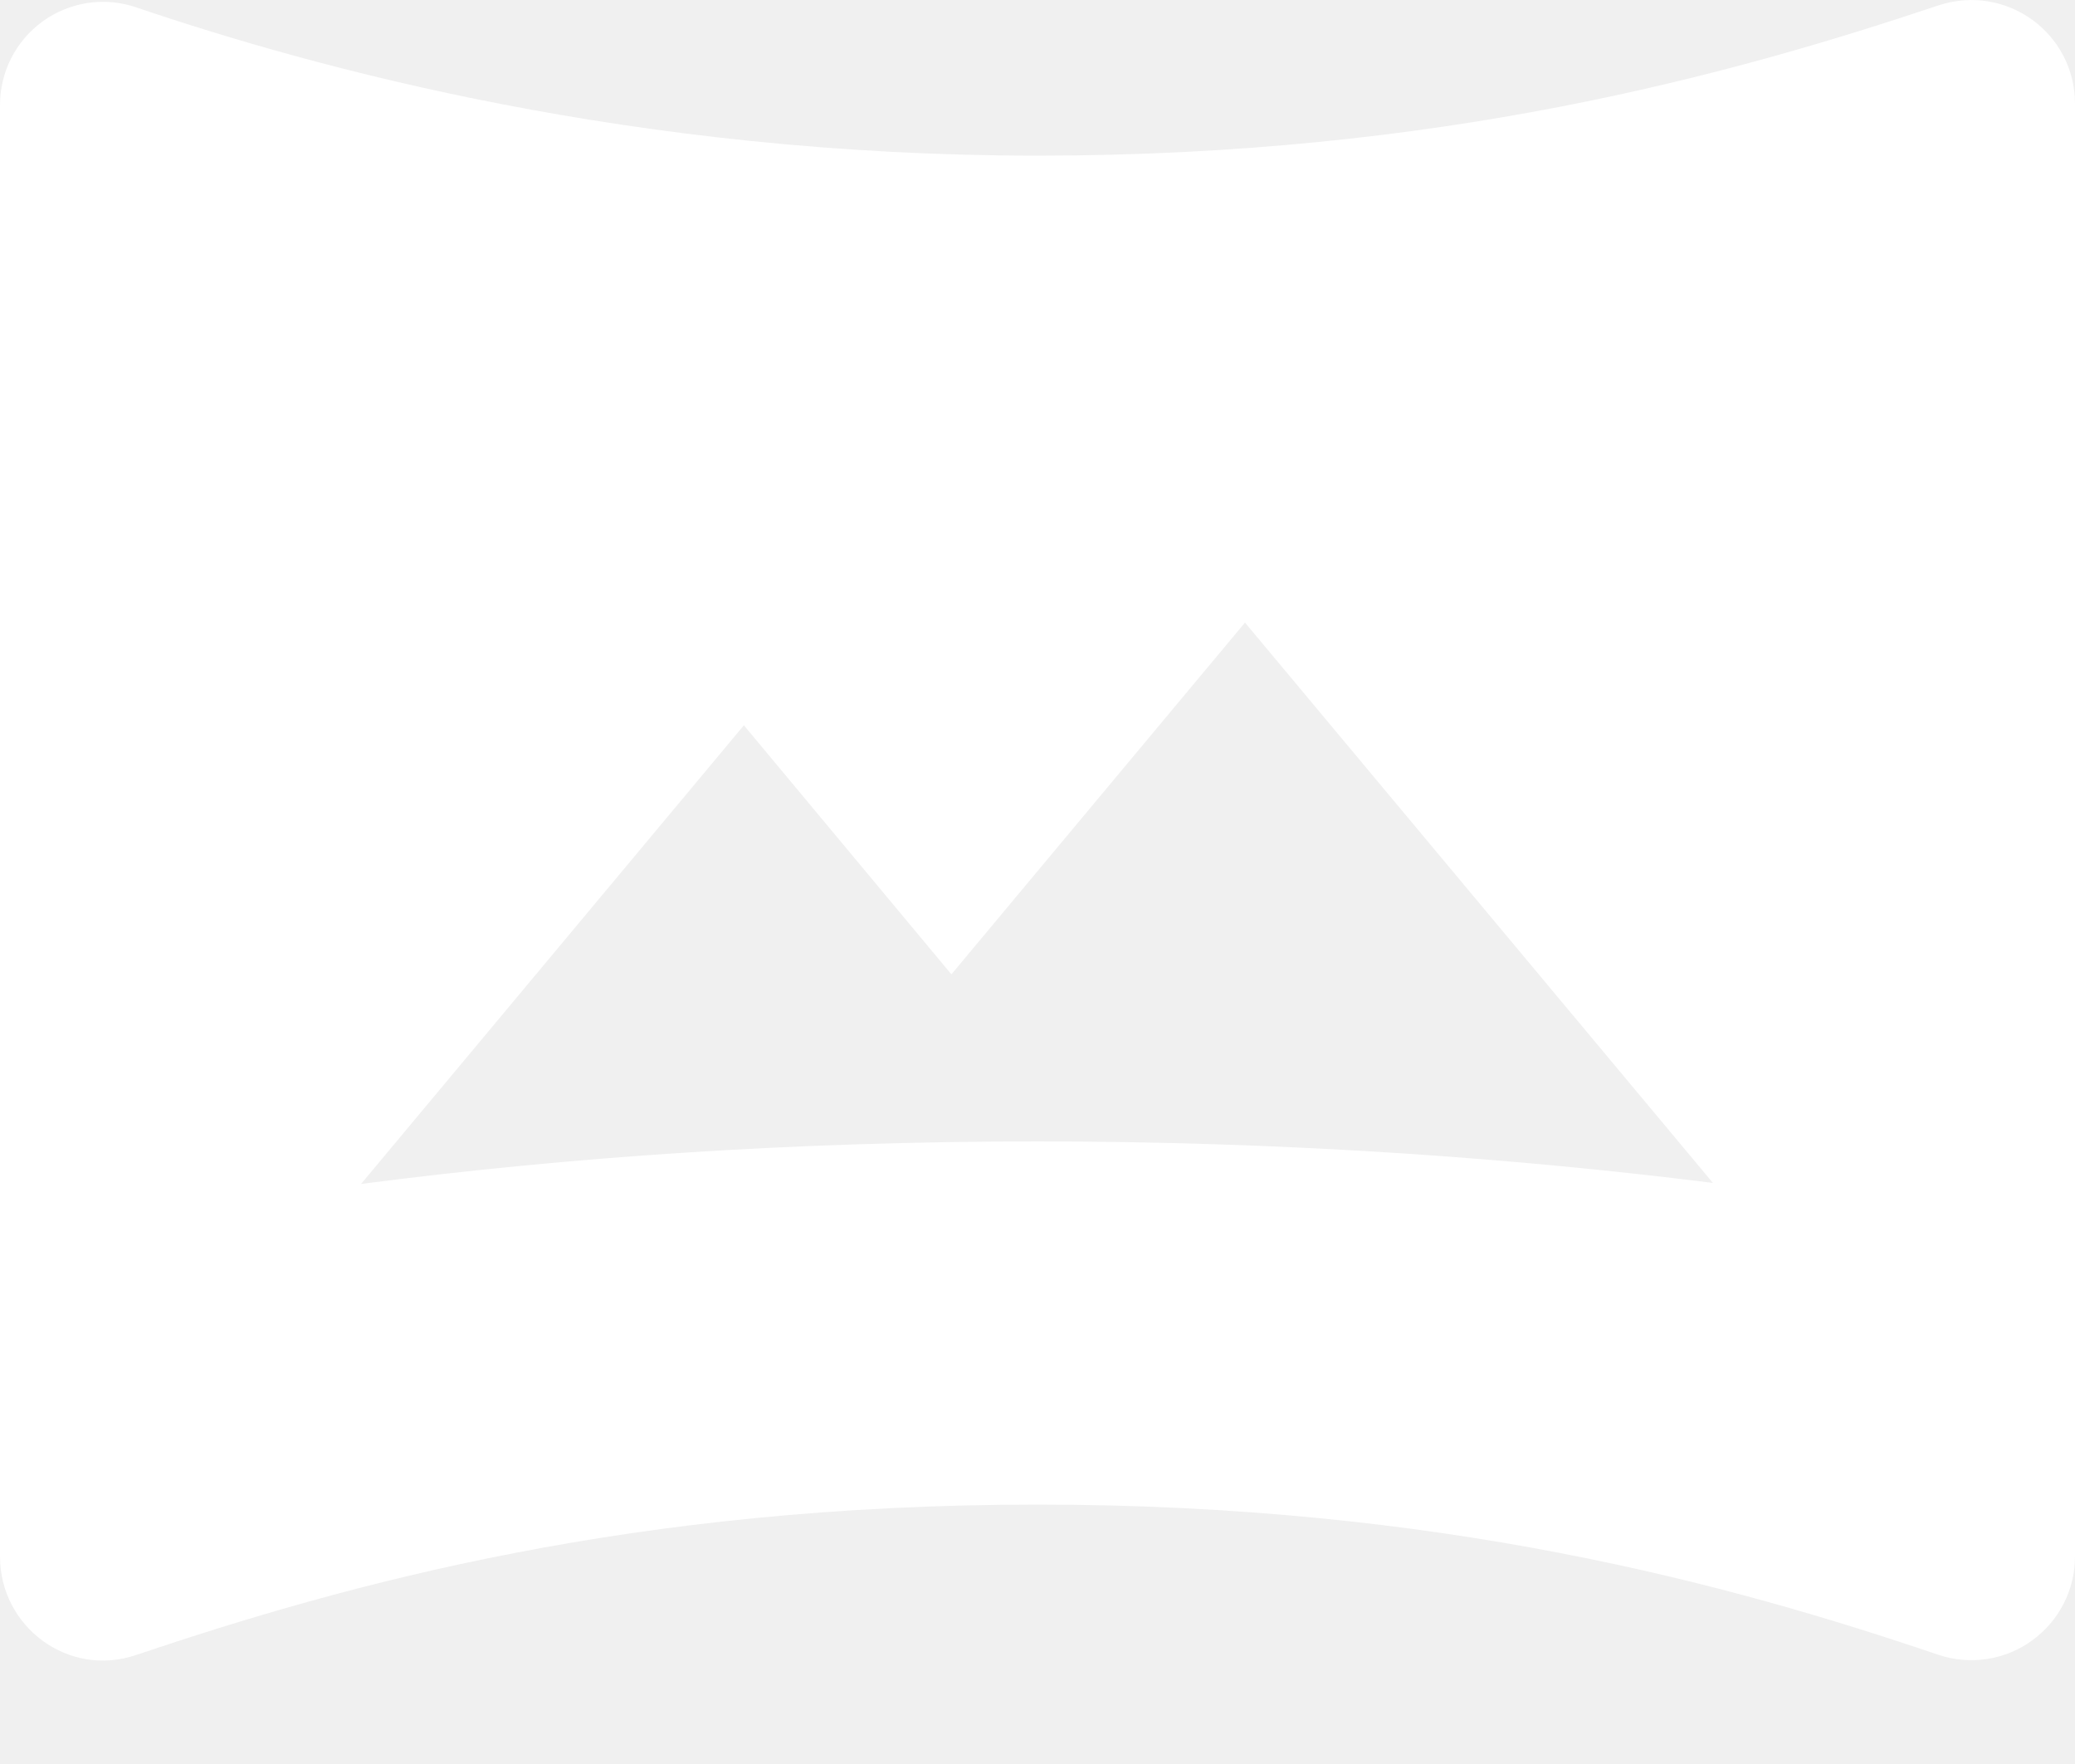
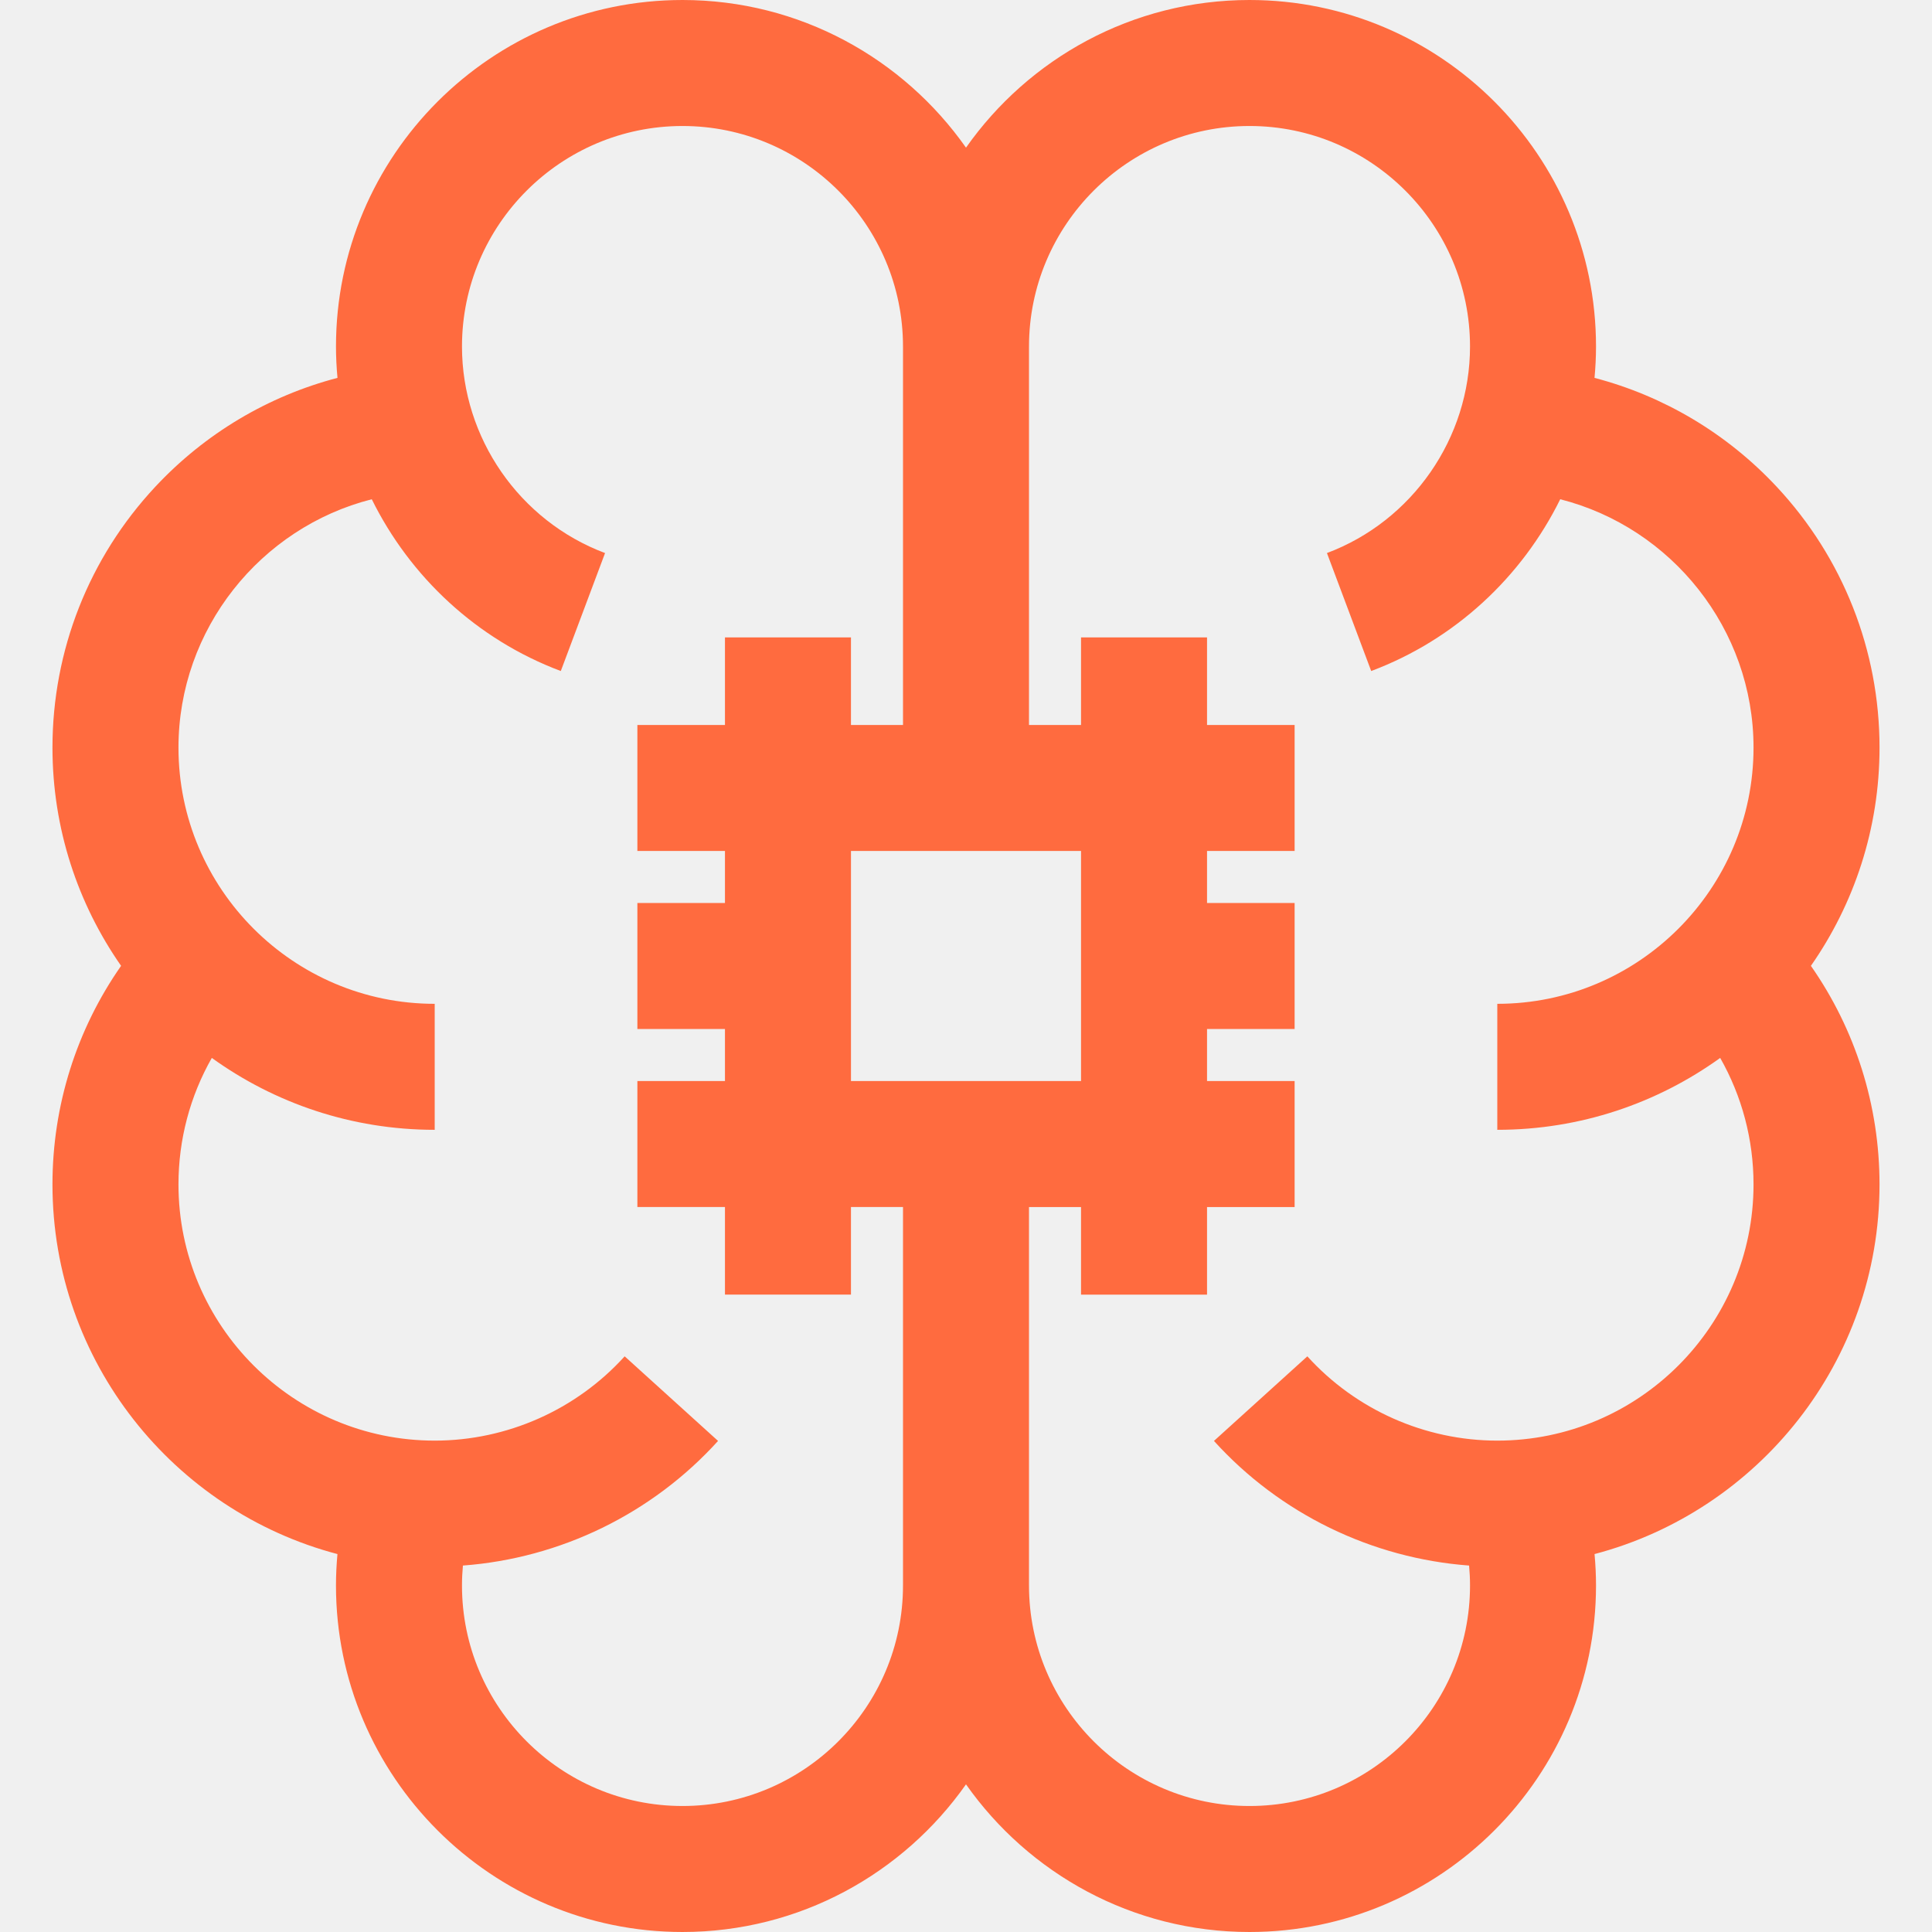
- <svg xmlns="http://www.w3.org/2000/svg" width="20" height="17" viewBox="0 0 20 17" fill="none">
-   <path d="M18.69 0.05C16.66 0.73 13.86 1.5 10 1.5C6.11 1.5 3.05 0.66 1.31 0.07C1.16 0.019 1 0.005 0.843 0.029C0.687 0.053 0.538 0.114 0.41 0.207C0.282 0.3 0.178 0.422 0.106 0.564C0.035 0.705 -0.001 0.861 4.05371e-05 1.02V15C4.05371e-05 15.68 0.66 16.17 1.31 15.95C3.36 15.26 6.1 14.5 10 14.5C13.87 14.5 16.66 15.26 18.69 15.95C18.84 15.999 19 16.012 19.156 15.987C19.312 15.963 19.46 15.902 19.587 15.809C19.715 15.716 19.819 15.595 19.891 15.454C19.963 15.313 20 15.158 20 15V1C20 0.32 19.34 -0.16 18.69 0.05ZM10 11C7.66 11 5.48 11.15 3.48 11.41L7.17 6.99L9.17 9.39L12 6L16.51 11.4C14.52 11.15 12.3 11 10 11Z" fill="white" />
+ <svg xmlns="http://www.w3.org/2000/svg" fill="#FF6B3F" height="800px" width="800px" version="1.1" id="Layer_1" viewBox="0 0 512 512" xml:space="preserve">
+   <g>
+     <g>
+       <path d="M498.095,198.122c0-25.763-9.68-50.313-27.257-69.131c-13.197-14.129-29.915-24.039-48.274-28.848    c0.253-2.749,0.397-5.521,0.397-8.313C422.962,41.194,381.768,0,331.133,0C300.099,0,272.631,15.49,256,39.129    C239.369,15.49,211.901,0,180.867,0c-50.635,0-91.828,41.194-91.828,91.828c0,2.794,0.145,5.565,0.397,8.313    c-18.359,4.808-35.075,14.719-48.274,28.848c-17.578,18.819-27.257,43.37-27.257,69.132c0,21.486,6.731,41.427,18.185,57.837    c-11.804,16.895-18.185,37.001-18.185,57.919c0,46.95,32.11,86.538,75.522,97.967c-0.249,2.761-0.39,5.537-0.39,8.327    c0,50.635,41.194,91.828,91.828,91.828c31.035,0,58.503-15.49,75.133-39.129C272.631,496.51,300.099,512,331.133,512    c50.635,0,91.828-41.194,91.828-91.828c0-2.788-0.14-5.565-0.39-8.327c43.412-11.429,75.522-51.016,75.522-97.967    c0-20.919-6.382-41.025-18.185-57.919C491.365,239.549,498.095,219.608,498.095,198.122z M239.304,343.088v77.084    c0,32.221-26.216,58.437-58.437,58.437c-32.223,0-58.437-26.216-58.437-58.437c0-1.771,0.088-3.532,0.245-5.284    c25.807-1.92,50.123-13.714,67.616-33.029l-24.749-22.417c-12.857,14.195-31.206,22.337-50.343,22.337    c-37.442,0-67.902-30.461-67.902-67.901c0-11.892,3.075-23.392,8.834-33.519c16.639,11.985,37.042,19.055,59.068,19.055v-33.391    c-37.442,0-67.902-30.461-67.902-67.901c0-31.399,21.722-58.325,51.228-65.815c10.151,20.567,27.843,37.177,50.093,45.523    l11.728-31.264c-22.678-8.507-37.916-30.504-37.916-54.737c0-32.223,26.216-58.437,58.437-58.437s58.437,26.216,58.437,58.437    v77.084v23.211h-13.79v-23.211h-33.391v23.211h-23.211v33.391h23.211v13.79h-23.211v33.391h23.211v13.789h-23.211v33.391h23.211    v23.211h33.391v-23.211h13.79V343.088z M225.516,286.485v-60.969h60.969v60.969H225.516z M455.869,280.359    c5.759,10.128,8.834,21.628,8.834,33.519c0,37.442-30.461,67.901-67.902,67.901c-19.137,0-37.486-8.141-50.343-22.337    L321.71,381.86c17.494,19.314,41.809,31.107,67.616,33.029c0.157,1.751,0.245,3.513,0.245,5.284    c0,32.223-26.216,58.437-58.437,58.437s-58.438-26.214-58.438-58.437v-77.084v-23.211h13.789v23.211h33.391v-23.211h23.211    v-33.391h-23.211v-13.789h23.211v-33.391h-23.211v-13.79h23.211v-33.391h-23.211v-23.211h-33.391v23.211h-13.789v-23.211V91.828    c0-32.223,26.216-58.437,58.437-58.437s58.437,26.214,58.437,58.437c0,24.232-15.238,46.229-37.916,54.737l11.728,31.264    c22.251-8.347,39.942-24.957,50.094-45.523c29.506,7.491,51.228,34.416,51.228,65.815c0,37.441-30.461,67.901-67.902,67.901    v33.391C418.827,299.414,439.23,292.343,455.869,280.359z" />
+     </g>
+   </g>
</svg>
